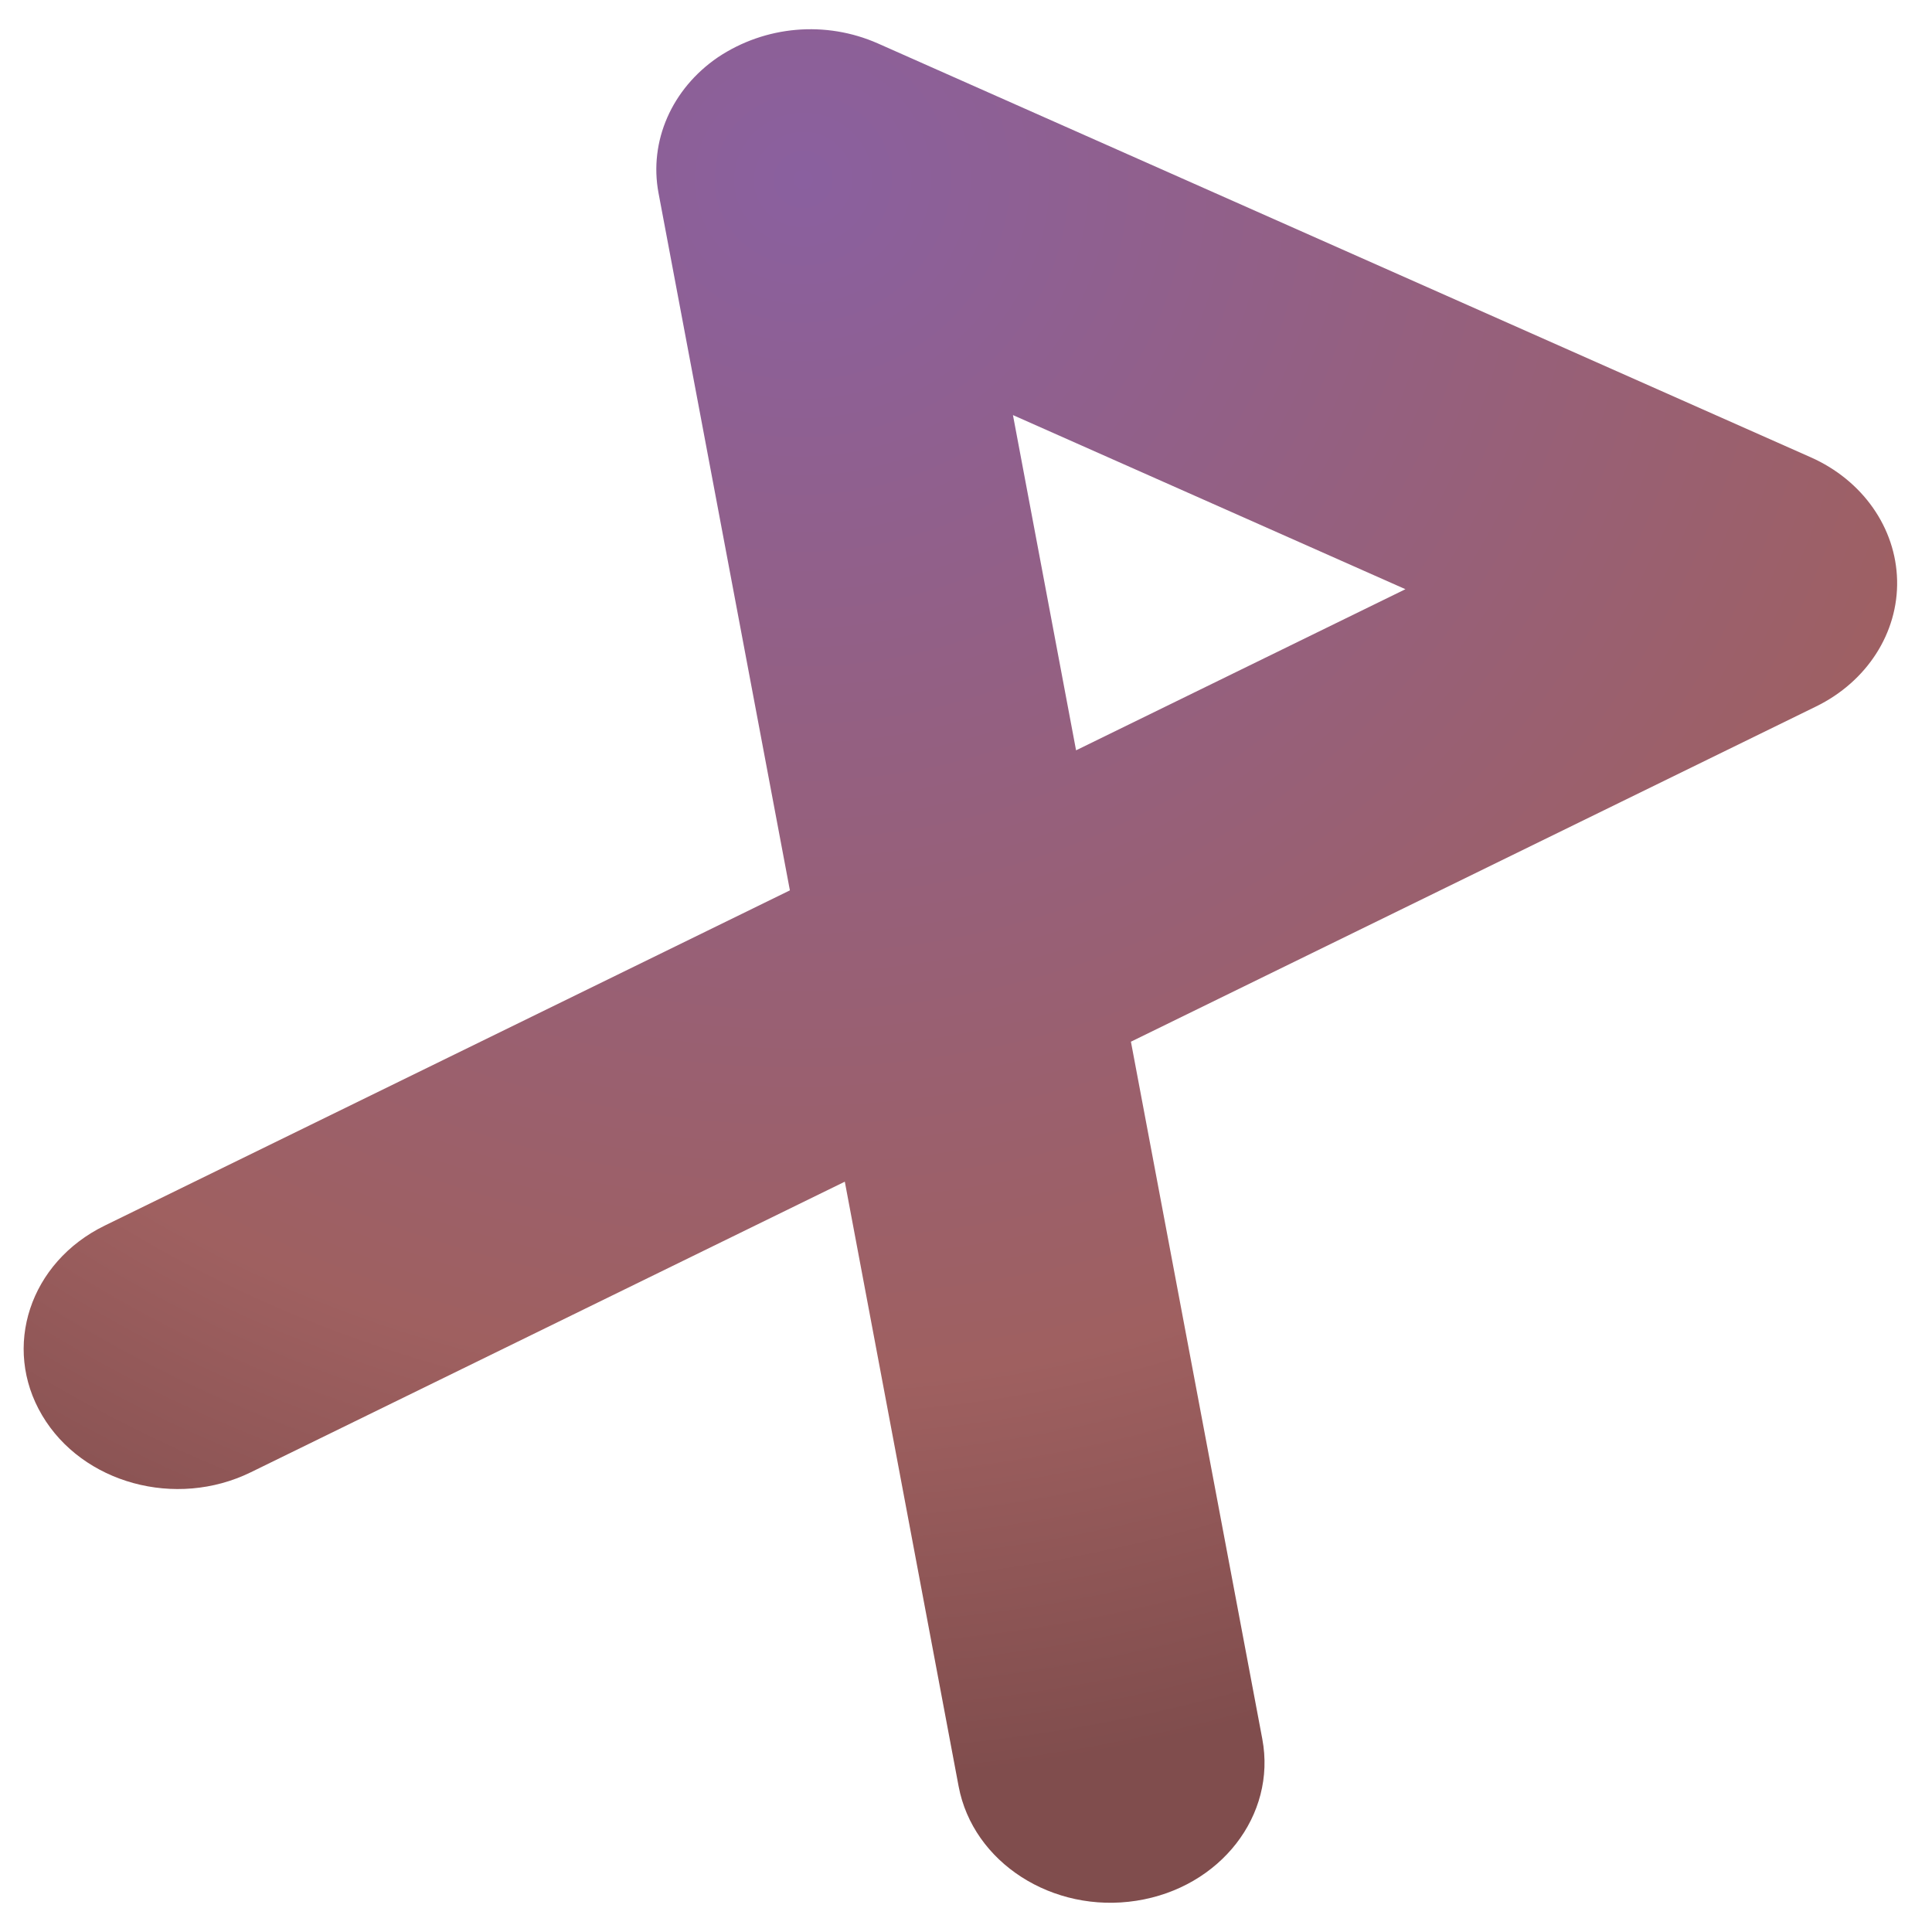
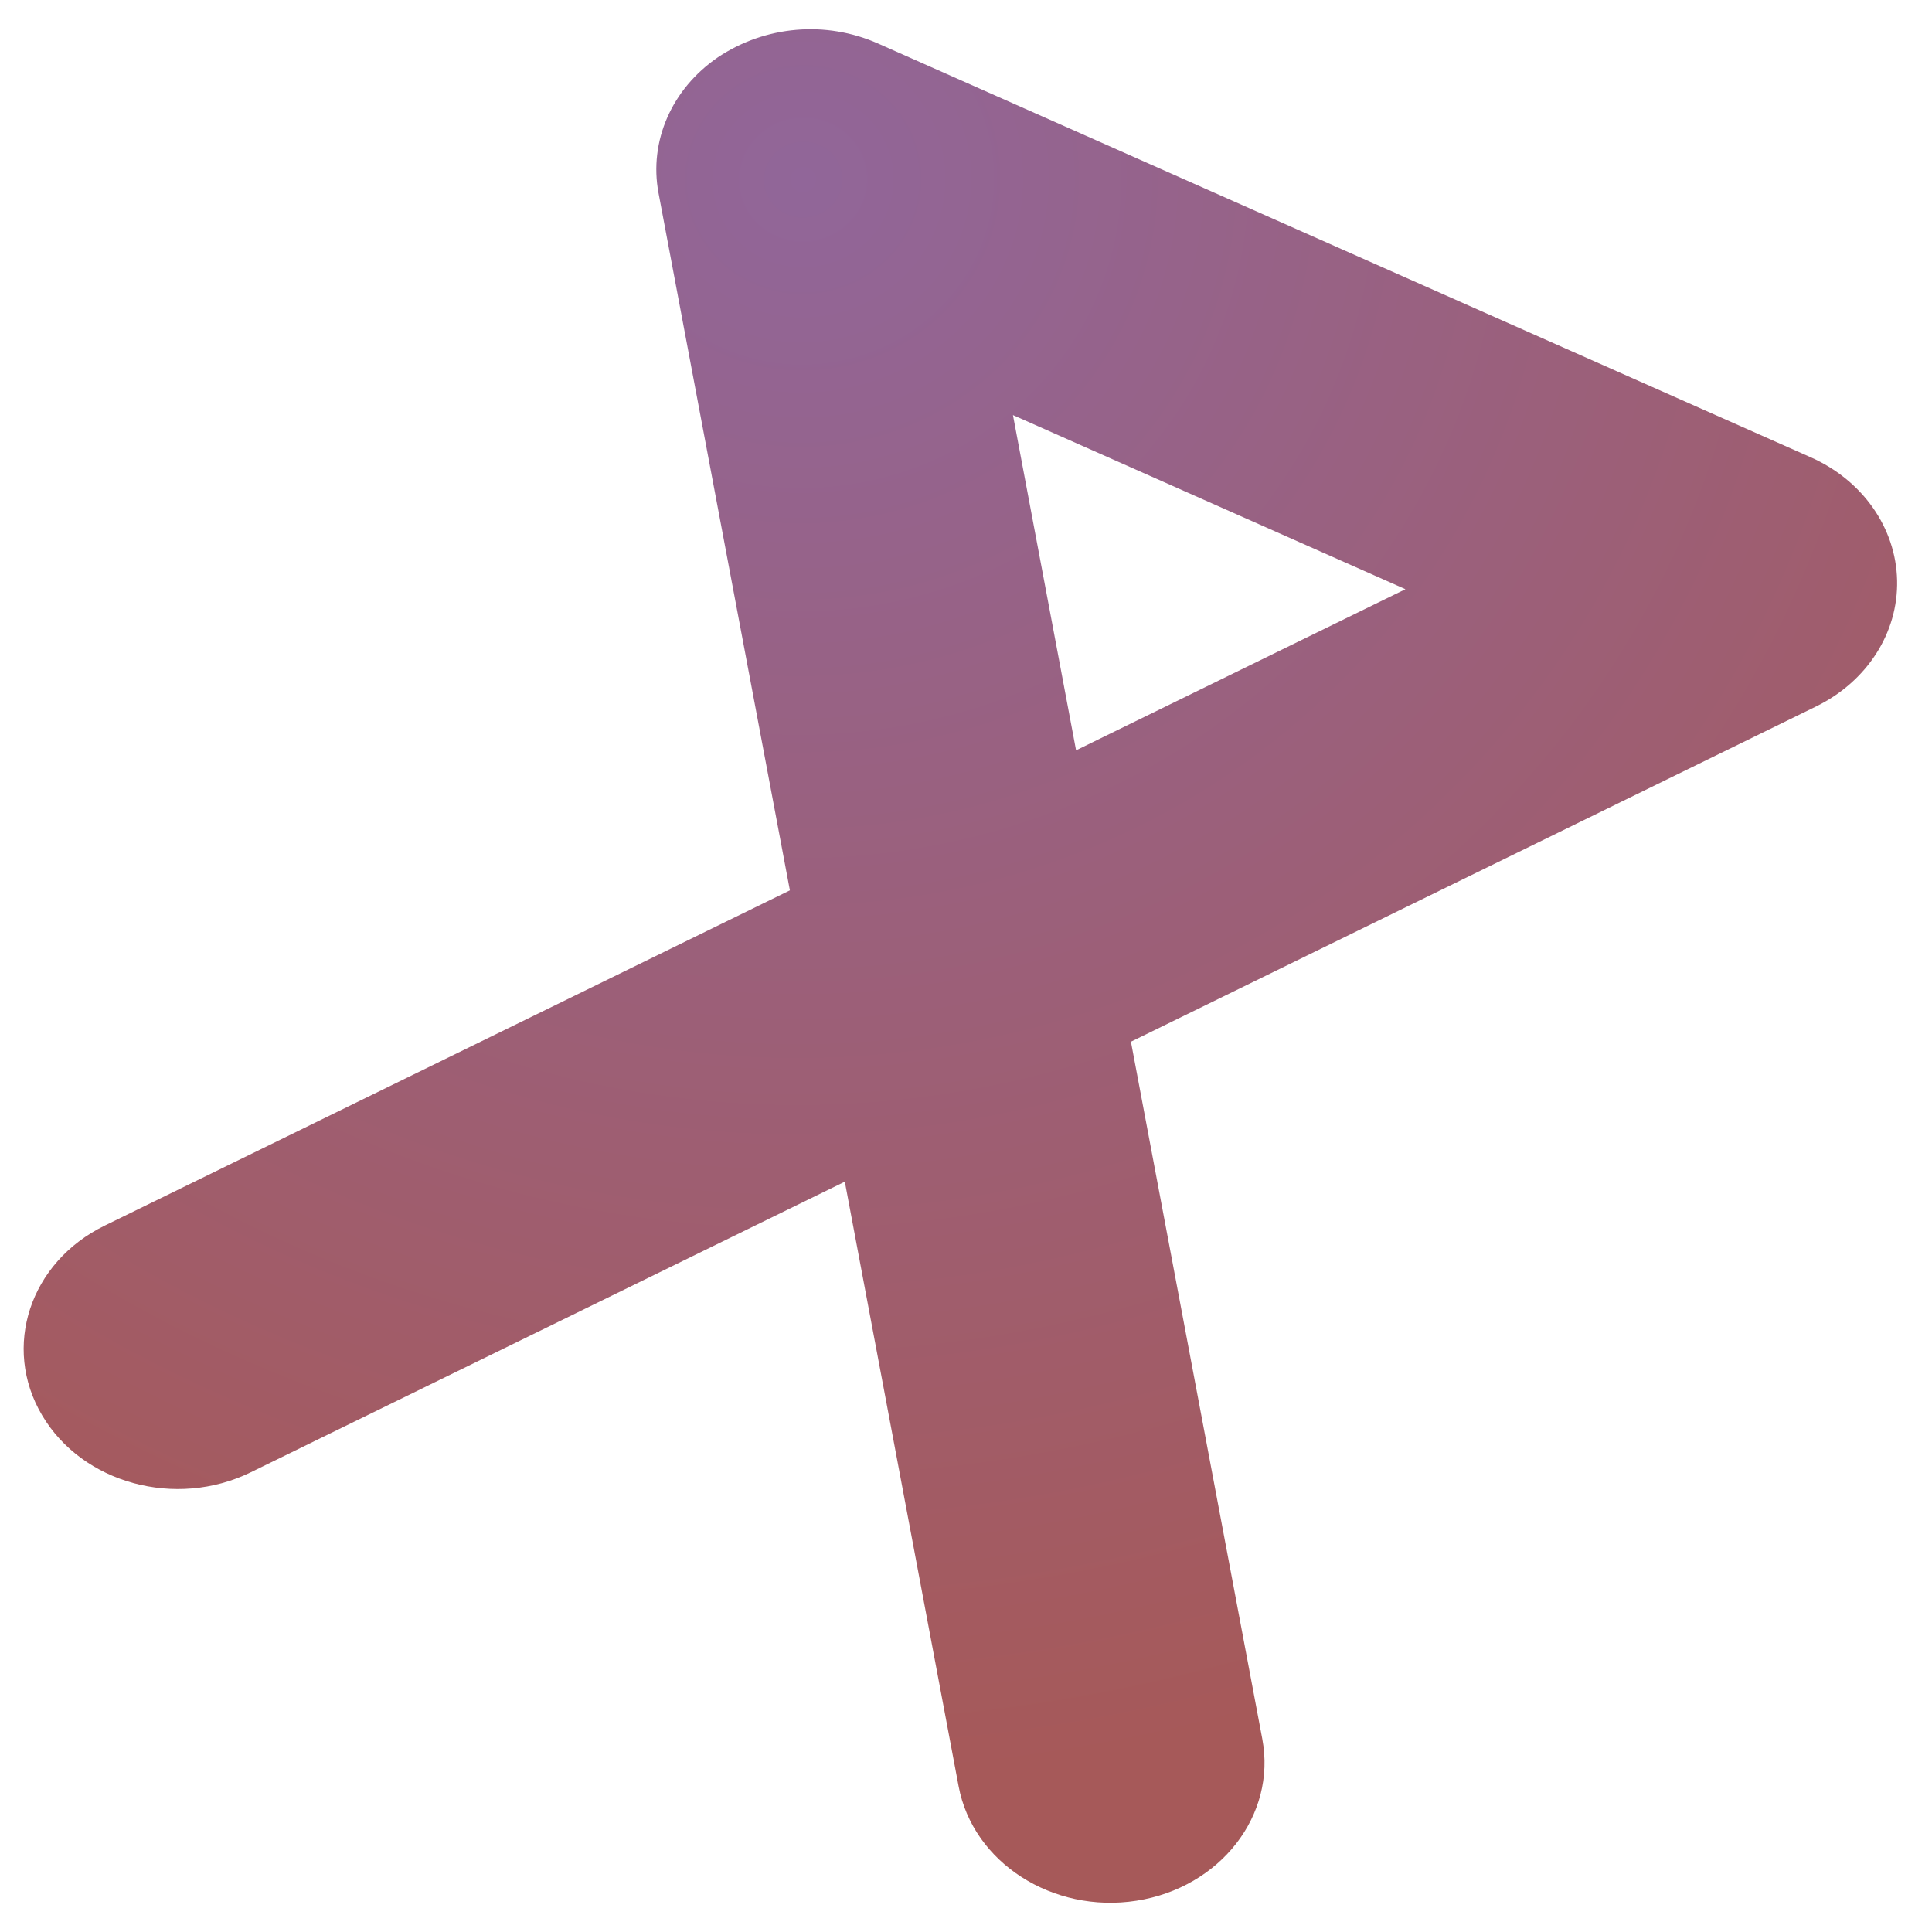
<svg xmlns="http://www.w3.org/2000/svg" width="32" height="32" fill="none" viewBox="0 0 33 32">
  <path fill="url(#a)" fill-rule="evenodd" d="M.719 23.674c-.689-1.164-.21-2.615 1.07-3.24l11.703-5.726-2.244-11.911c-.166-.885.226-1.78 1.015-2.319a2.85 2.85 0 0 1 2.732-.236L30.927 7.31c.887.393 1.457 1.205 1.477 2.103.02.897-.515 1.729-1.384 2.154l-11.703 5.726 2.244 11.91c.245 1.303-.717 2.54-2.15 2.763-1.431.223-2.792-.652-3.037-1.954L14.43 19.684 4.283 24.648c-1.28.626-2.876.19-3.564-.974M18.38 12.316l5.626-2.752-6.704-2.974z" clip-rule="evenodd" />
  <defs>
    <radialGradient id="a" cx="0" cy="0" r="1" gradientTransform="matrix(5.12592 27.21406 -28.20071 5.31176 13.842 2.393)" gradientUnits="userSpaceOnUse">
-       <stop stop-color="#8A609F" />
-       <stop offset=".75" stop-color="#9F6060" />
-       <stop offset="1" stop-color="#804D4D" />
+       <stop stop-color="hsl(290, 20%, 50%)" />
+       <stop offset="1" stop-color="hsl(0, 30%, 50%)" />
    </radialGradient>
  </defs>
</svg>
